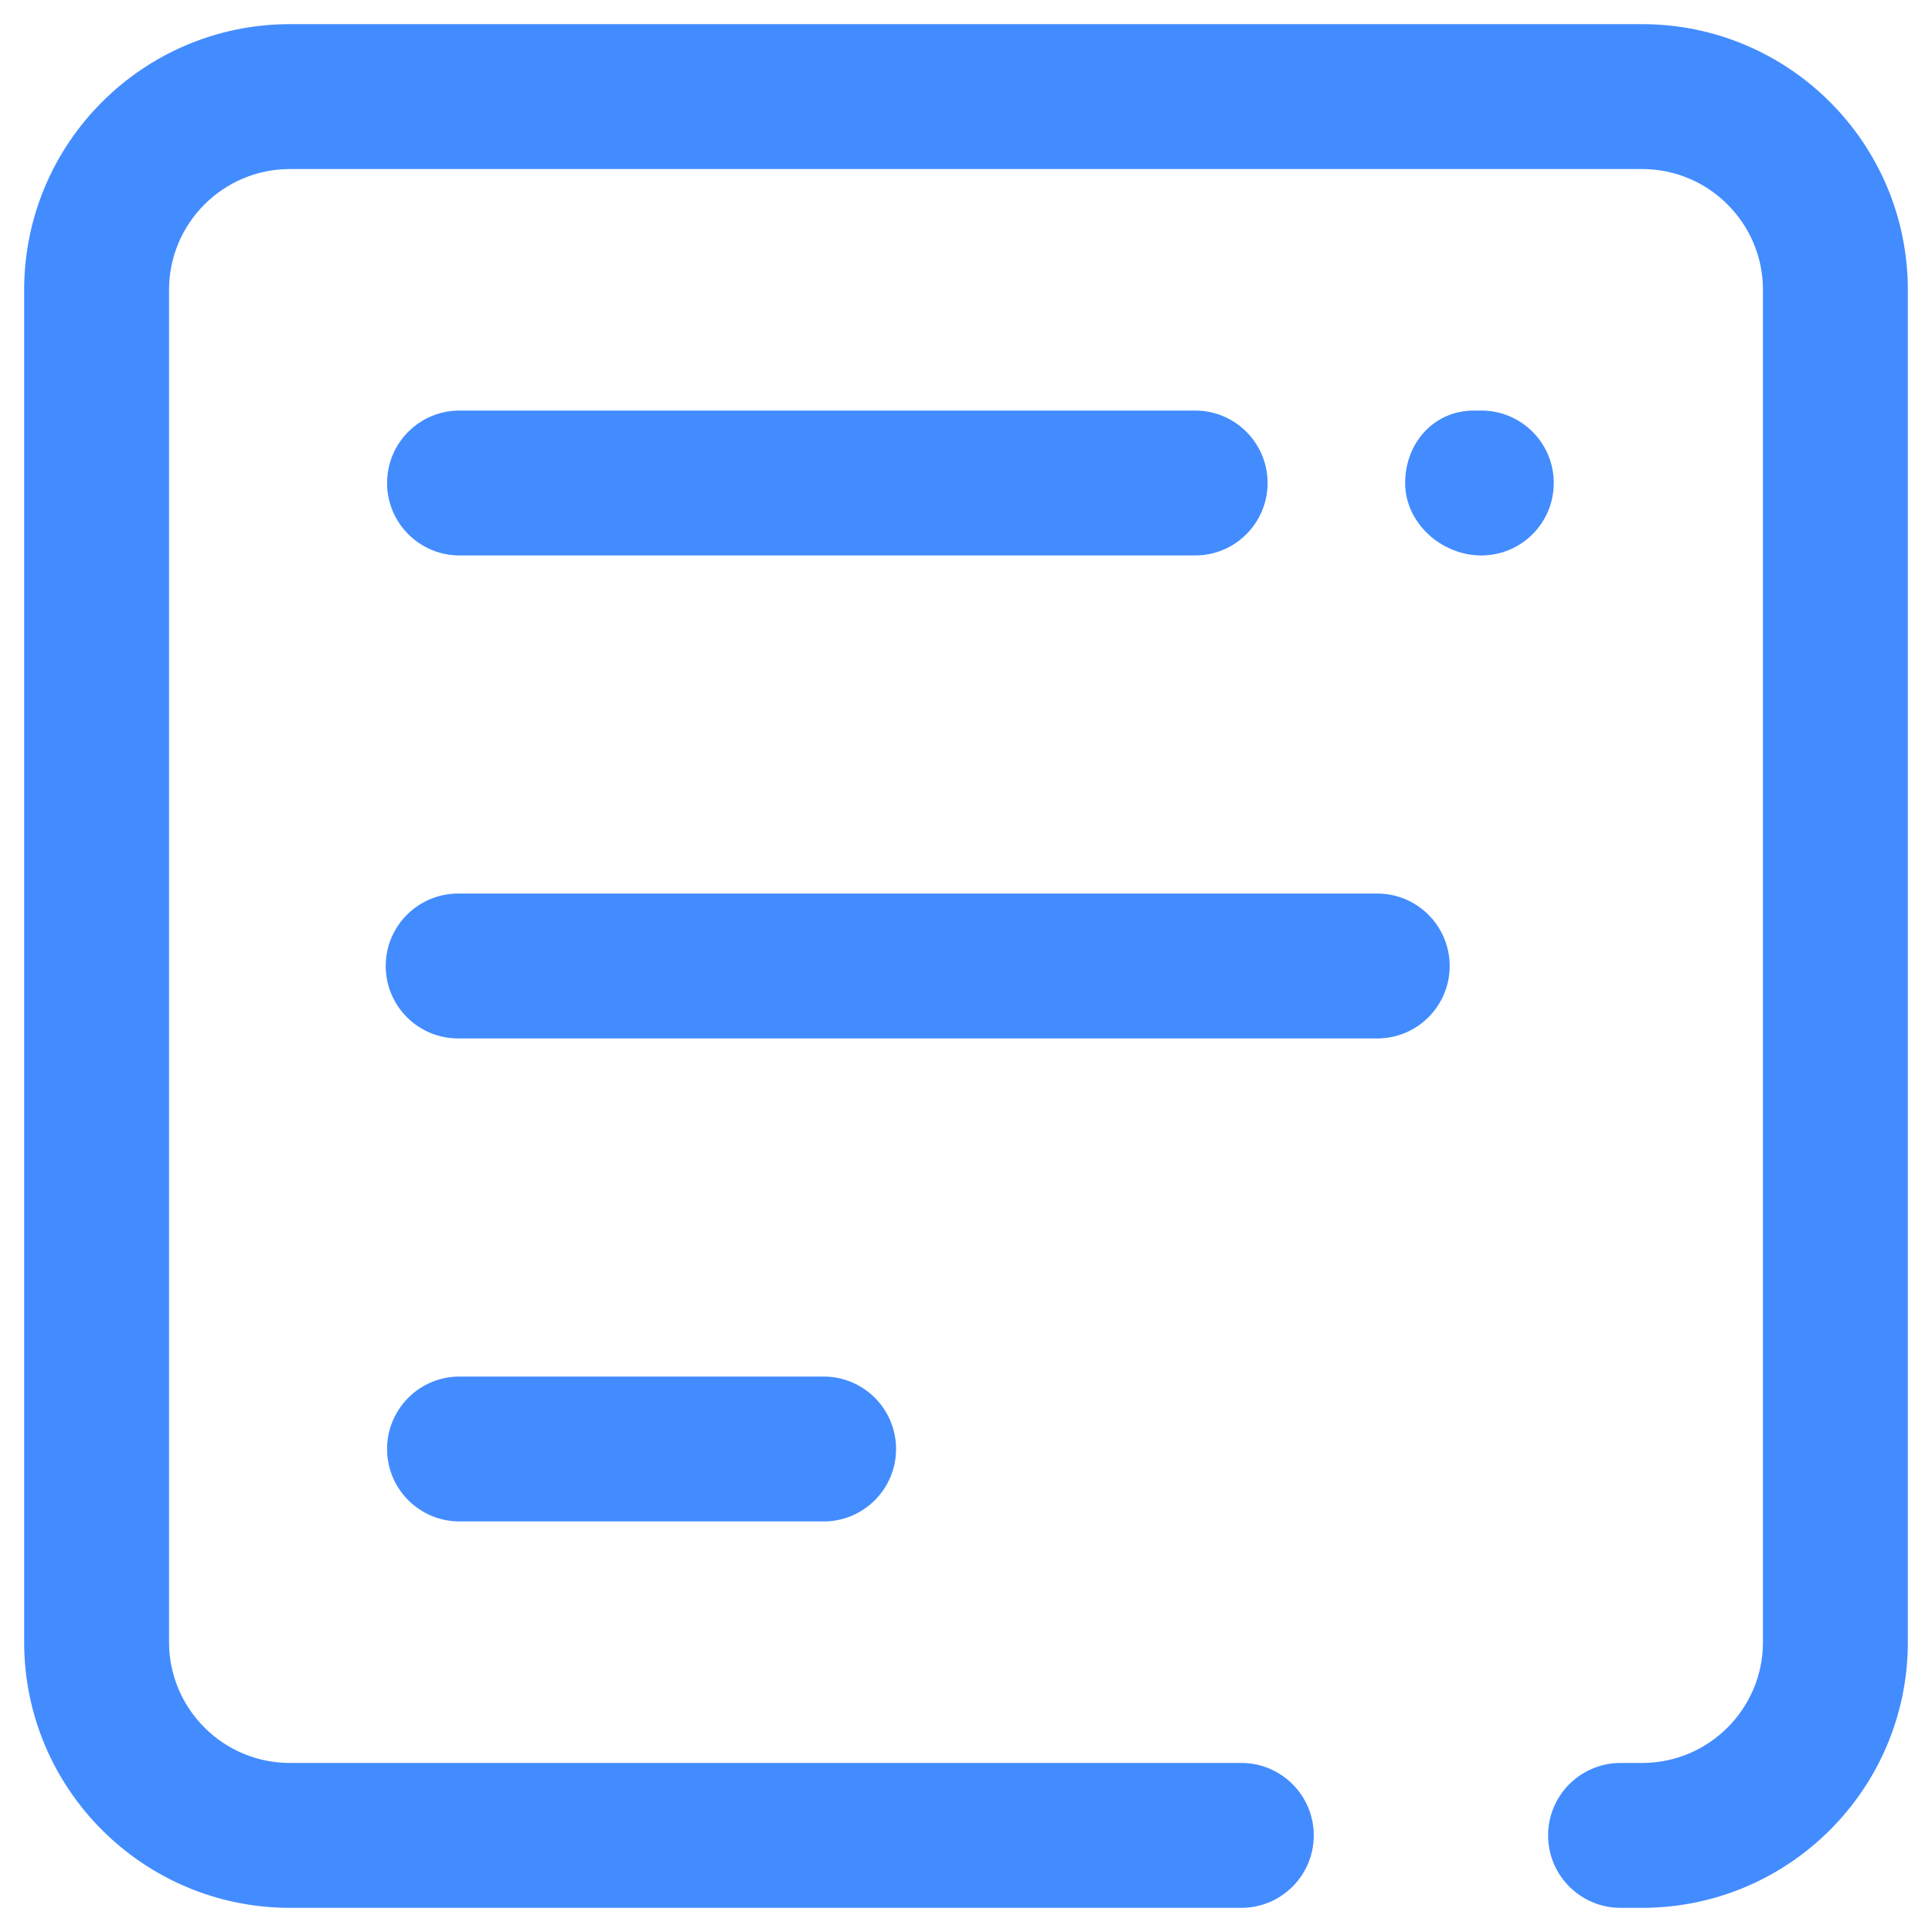
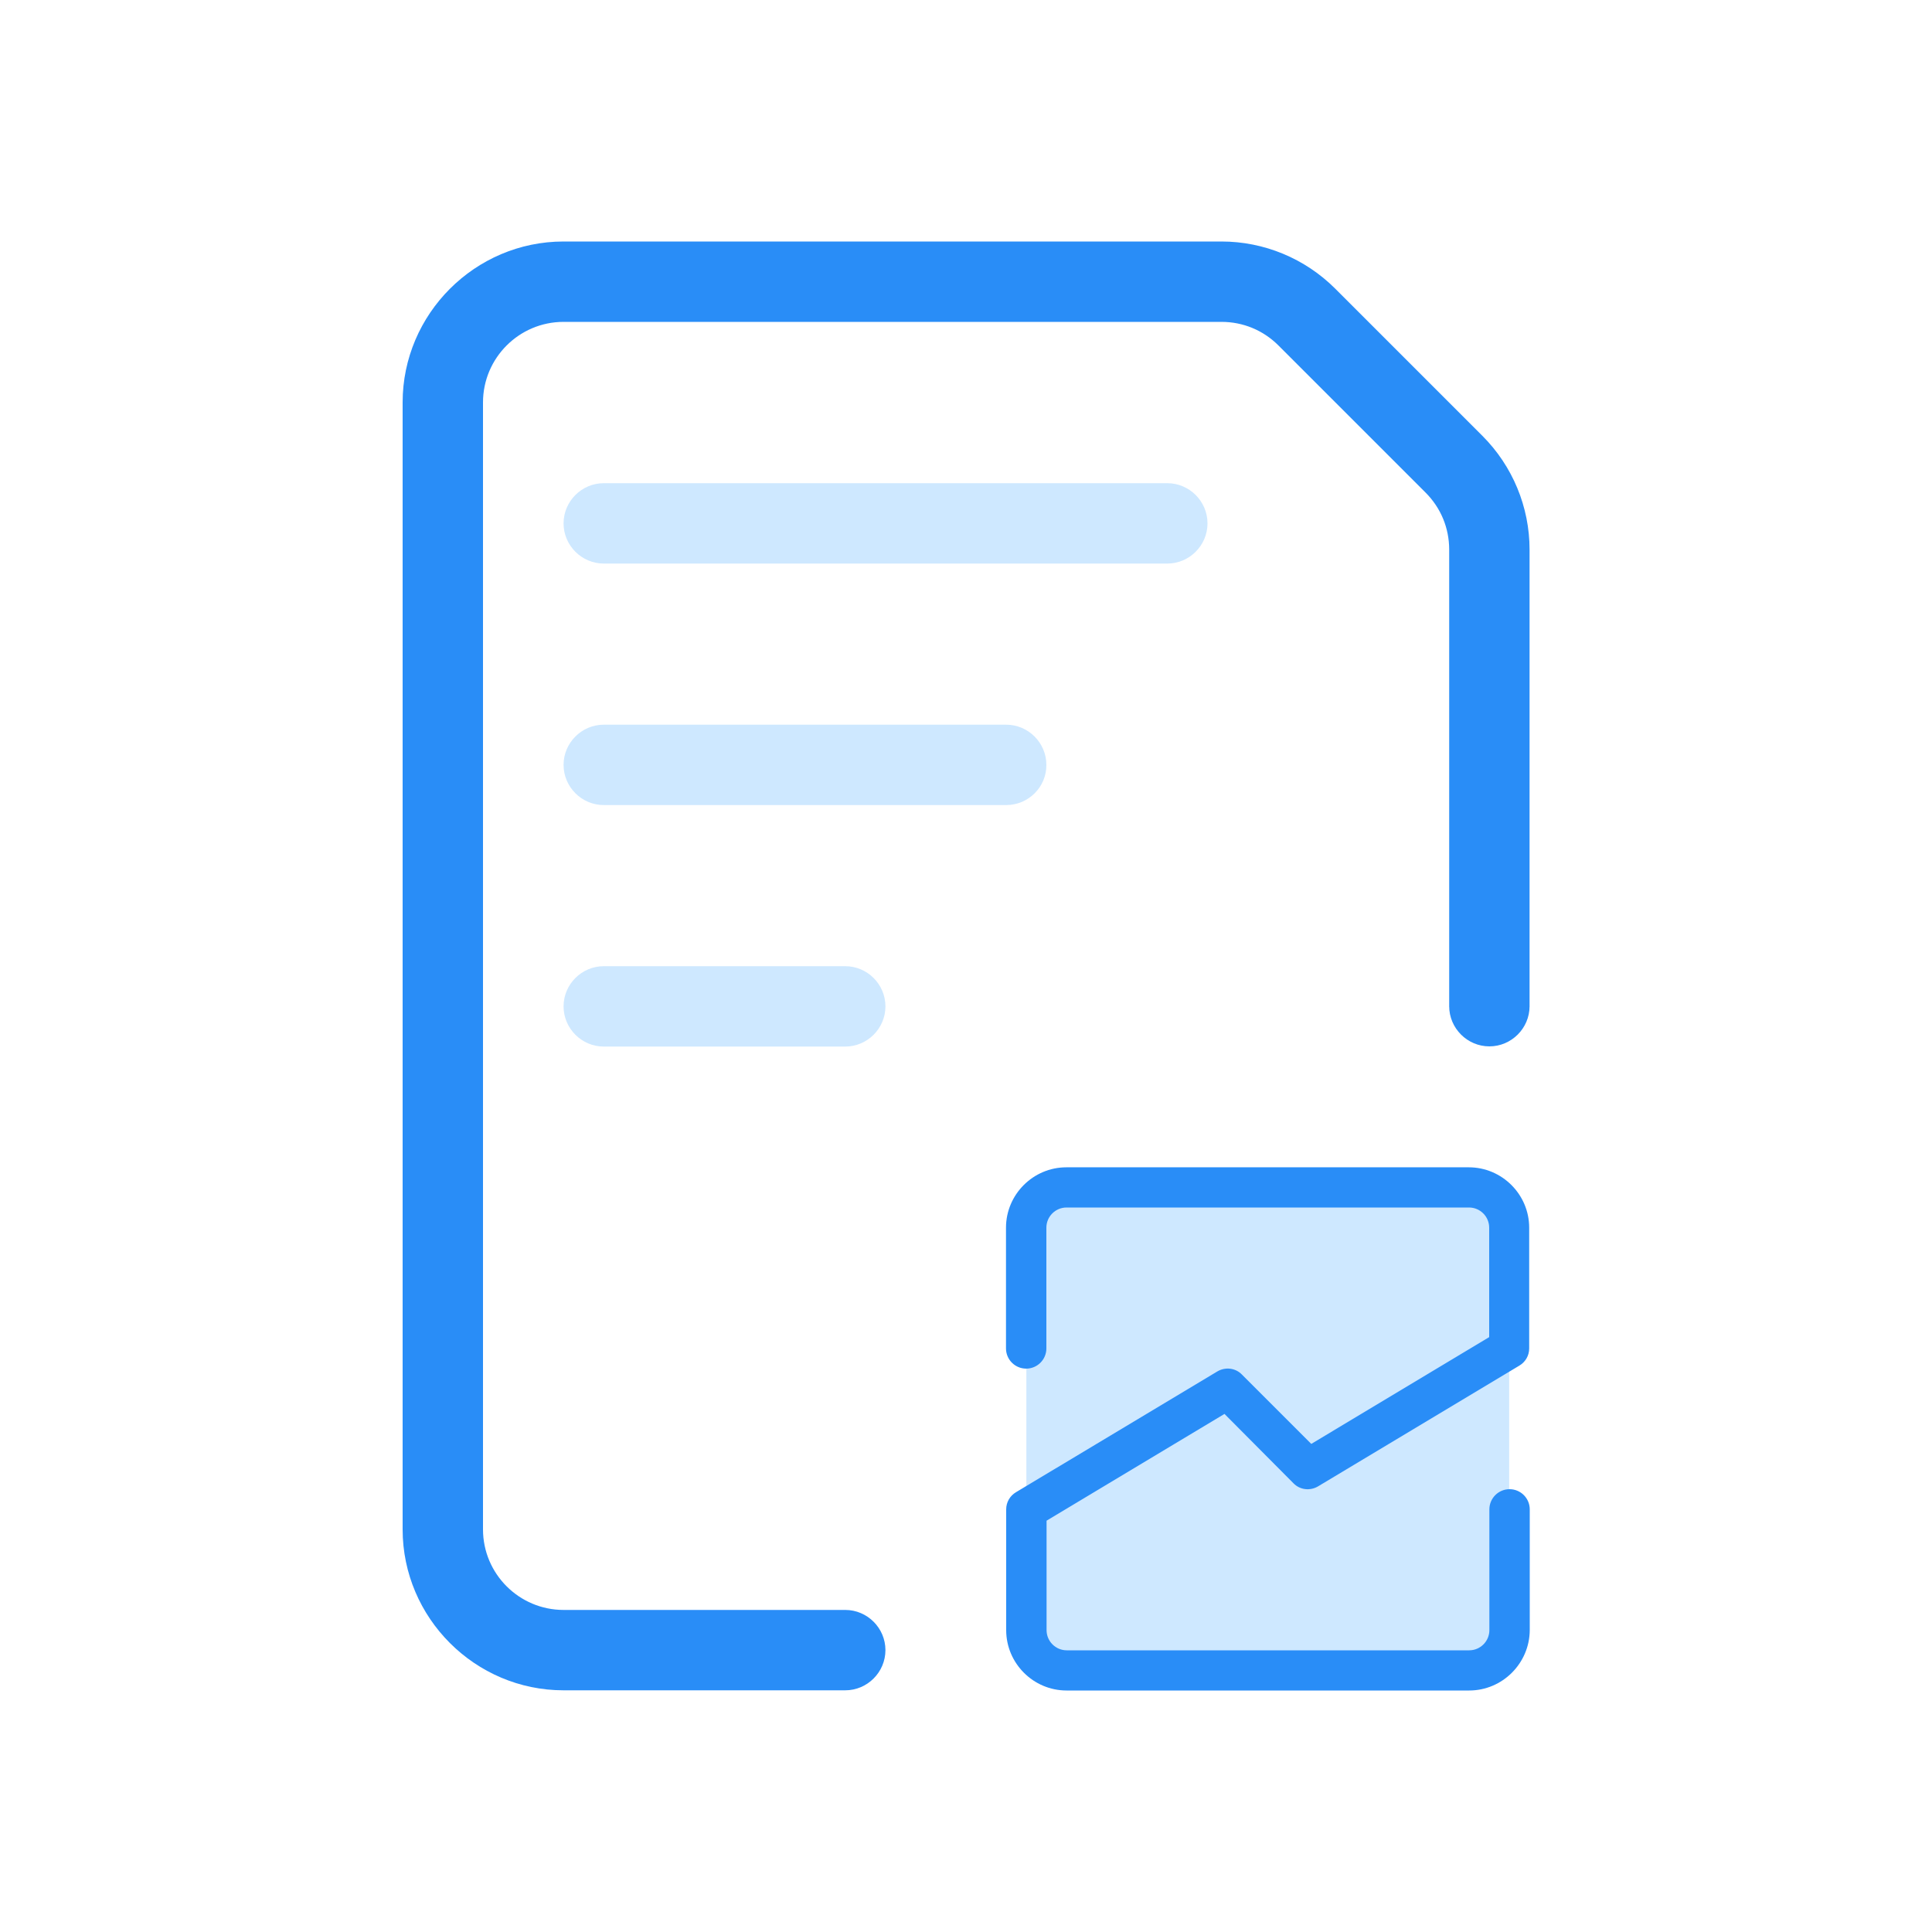
- <svg xmlns="http://www.w3.org/2000/svg" t="1647705015516" class="icon" viewBox="0 0 1024 1024" version="1.1" p-id="5055" width="200" height="200">
+ <svg xmlns="http://www.w3.org/2000/svg" t="1650723174177" class="icon" viewBox="0 0 1024 1024" version="1.1" p-id="2049" width="200" height="200">
  <defs>
-     <style type="text/css" />
+     <style type="text/css">@font-face { font-family: feedback-iconfont; src: url("//at.alicdn.com/t/font_1031158_u69w8yhxdu.woff2?t=1630033759944") format("woff2"), url("//at.alicdn.com/t/font_1031158_u69w8yhxdu.woff?t=1630033759944") format("woff"), url("//at.alicdn.com/t/font_1031158_u69w8yhxdu.ttf?t=1630033759944") format("truetype"); }
+ </style>
  </defs>
-   <path d="M870.4 12.8H153.6A140.902 140.902 0 0 0 12.8 153.6v716.8A140.902 140.902 0 0 0 153.6 1011.2h504.32a38.4 38.4 0 0 0 0-76.8H153.6c-35.277 0-64-28.723-64-64V153.6c0-35.277 28.723-64 64-64h716.8c35.277 0 64 28.723 64 64v716.8c0 35.277-28.723 64-64 64h-11.469a38.4 38.4 0 0 0 0 76.8H870.4A140.902 140.902 0 0 0 1011.2 870.4V153.6A140.902 140.902 0 0 0 870.4 12.8z" fill="#438CFF" p-id="5056" />
-   <path d="M243.558 294.4h389.888a38.4 38.4 0 0 0 0-76.8H243.558a38.4 38.4 0 0 0 0 76.8zM729.958 473.6H242.842a38.4 38.4 0 0 0 0 76.8h487.117a38.4 38.4 0 0 0 0-76.8zM243.558 729.6a38.4 38.4 0 0 0 0 76.8h192.973a38.4 38.4 0 0 0 0-76.8H243.558zM785.101 217.6h-3.942c-21.197 0-36.403 17.203-36.403 38.4s19.2 38.4 40.397 38.4a38.4 38.4 0 1 0-0.051-76.8z" fill="#438CFF" p-id="5057" />
+   <path d="M618.7 298.7H320c-11.7 0-21.3-9.6-21.3-21.3 0-11.7 9.6-21.3 21.3-21.3h298.7c11.7 0 21.3 9.6 21.3 21.3 0 11.7-9.6 21.3-21.3 21.3zM533.3 426.7H320c-11.7 0-21.3-9.6-21.3-21.3 0-11.7 9.6-21.3 21.3-21.3h213.3c11.7 0 21.3 9.6 21.3 21.3 0.1 11.7-9.5 21.3-21.3 21.3zM448 554.7H320c-11.7 0-21.3-9.6-21.3-21.3 0-11.7 9.6-21.3 21.3-21.3h128c11.7 0 21.3 9.6 21.3 21.3 0 11.7-9.6 21.3-21.3 21.3z" fill="#CEE8FF" p-id="2050" />
+   <path d="M785.7 231l-78-78c-16-16-37.7-25-60.3-25H298.7c-46.9 0-85.3 38.4-85.3 85.3v597.3c0 46.9 38.4 85.3 85.3 85.3H448c11.7 0 21.3-9.6 21.3-21.3 0-11.7-9.6-21.3-21.3-21.3H298.7c-23.5 0-42.7-19.1-42.7-42.7V213.3c0-23.5 19.1-42.7 42.7-42.7h348.7c11.4 0 22.1 4.4 30.2 12.5l78 78c8.1 8.1 12.5 18.8 12.5 30.2v263.3-21.3c0 11.7 9.6 21.3 21.3 21.3s21.3-9.6 21.3-21.3v21.3-263.3c0-22.6-9-44.3-25-60.3z" fill="#298DF7" p-id="2051" />
+   <path d="M778.7 885.3H565.3c-11.7 0-21.3-9.6-21.3-21.3V650.7c0-11.7 9.6-21.3 21.3-21.3h213.3c11.7 0 21.3 9.6 21.3 21.3V864c0.1 11.7-9.5 21.3-21.2 21.3z" fill="#CEE8FF" p-id="2052" />
+   <path d="M778.7 896H565.3c-17.6 0-32-14.4-32-32v-64c0-3.8 2-7.2 5.2-9.1l106.7-64c4.2-2.5 9.6-1.9 13 1.6l36.8 36.8 94.3-56.6v-58c0-5.9-4.8-10.7-10.7-10.7H565.3c-5.9 0-10.7 4.8-10.7 10.7v64c0 5.9-4.8 10.7-10.7 10.7s-10.7-4.8-10.7-10.7v-64c0-17.6 14.4-32 32-32h213.3c17.6 0 32 14.4 32 32v64c0 3.8-2 7.2-5.2 9.1l-106.7 64c-4.2 2.5-9.6 1.9-13-1.6L649 749.4 554.7 806v58c0 5.9 4.8 10.7 10.7 10.7h213.3c5.9 0 10.7-4.8 10.7-10.7v-64c0-5.9 4.8-10.7 10.7-10.7s10.7 4.8 10.7 10.7v64c-0.1 17.6-14.5 32-32.1 32z" fill="#298DF7" p-id="2053" />
</svg>
